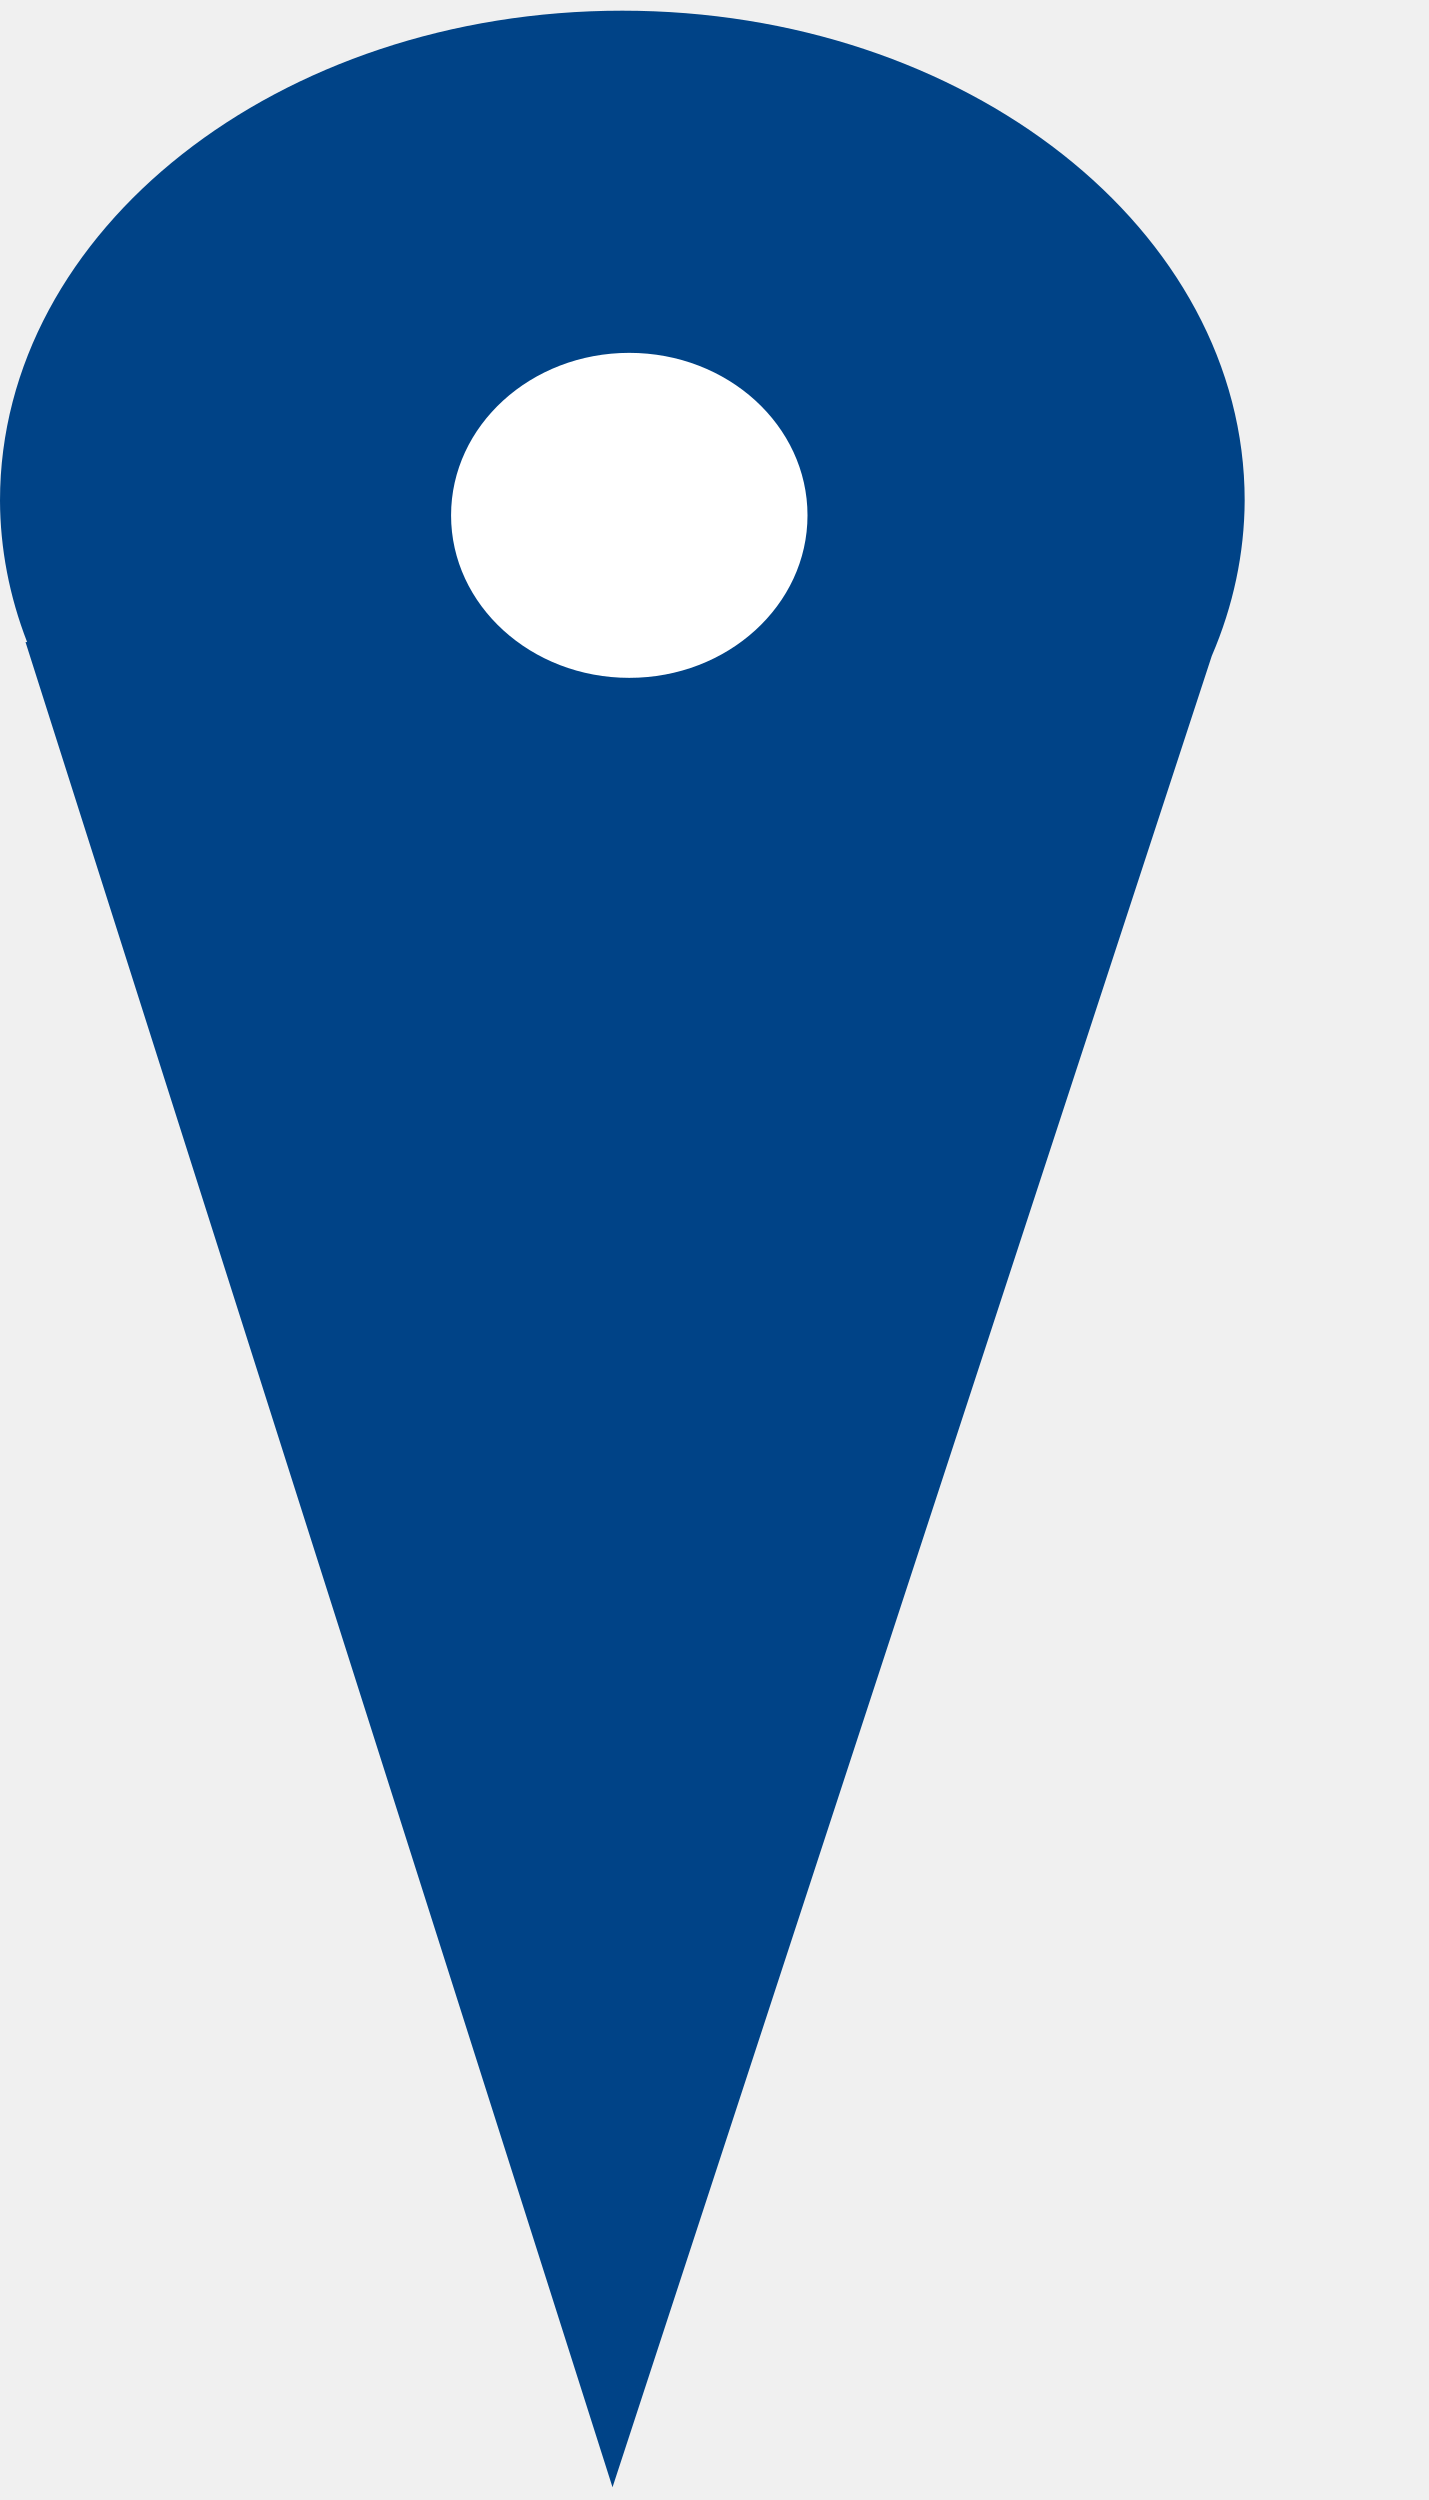
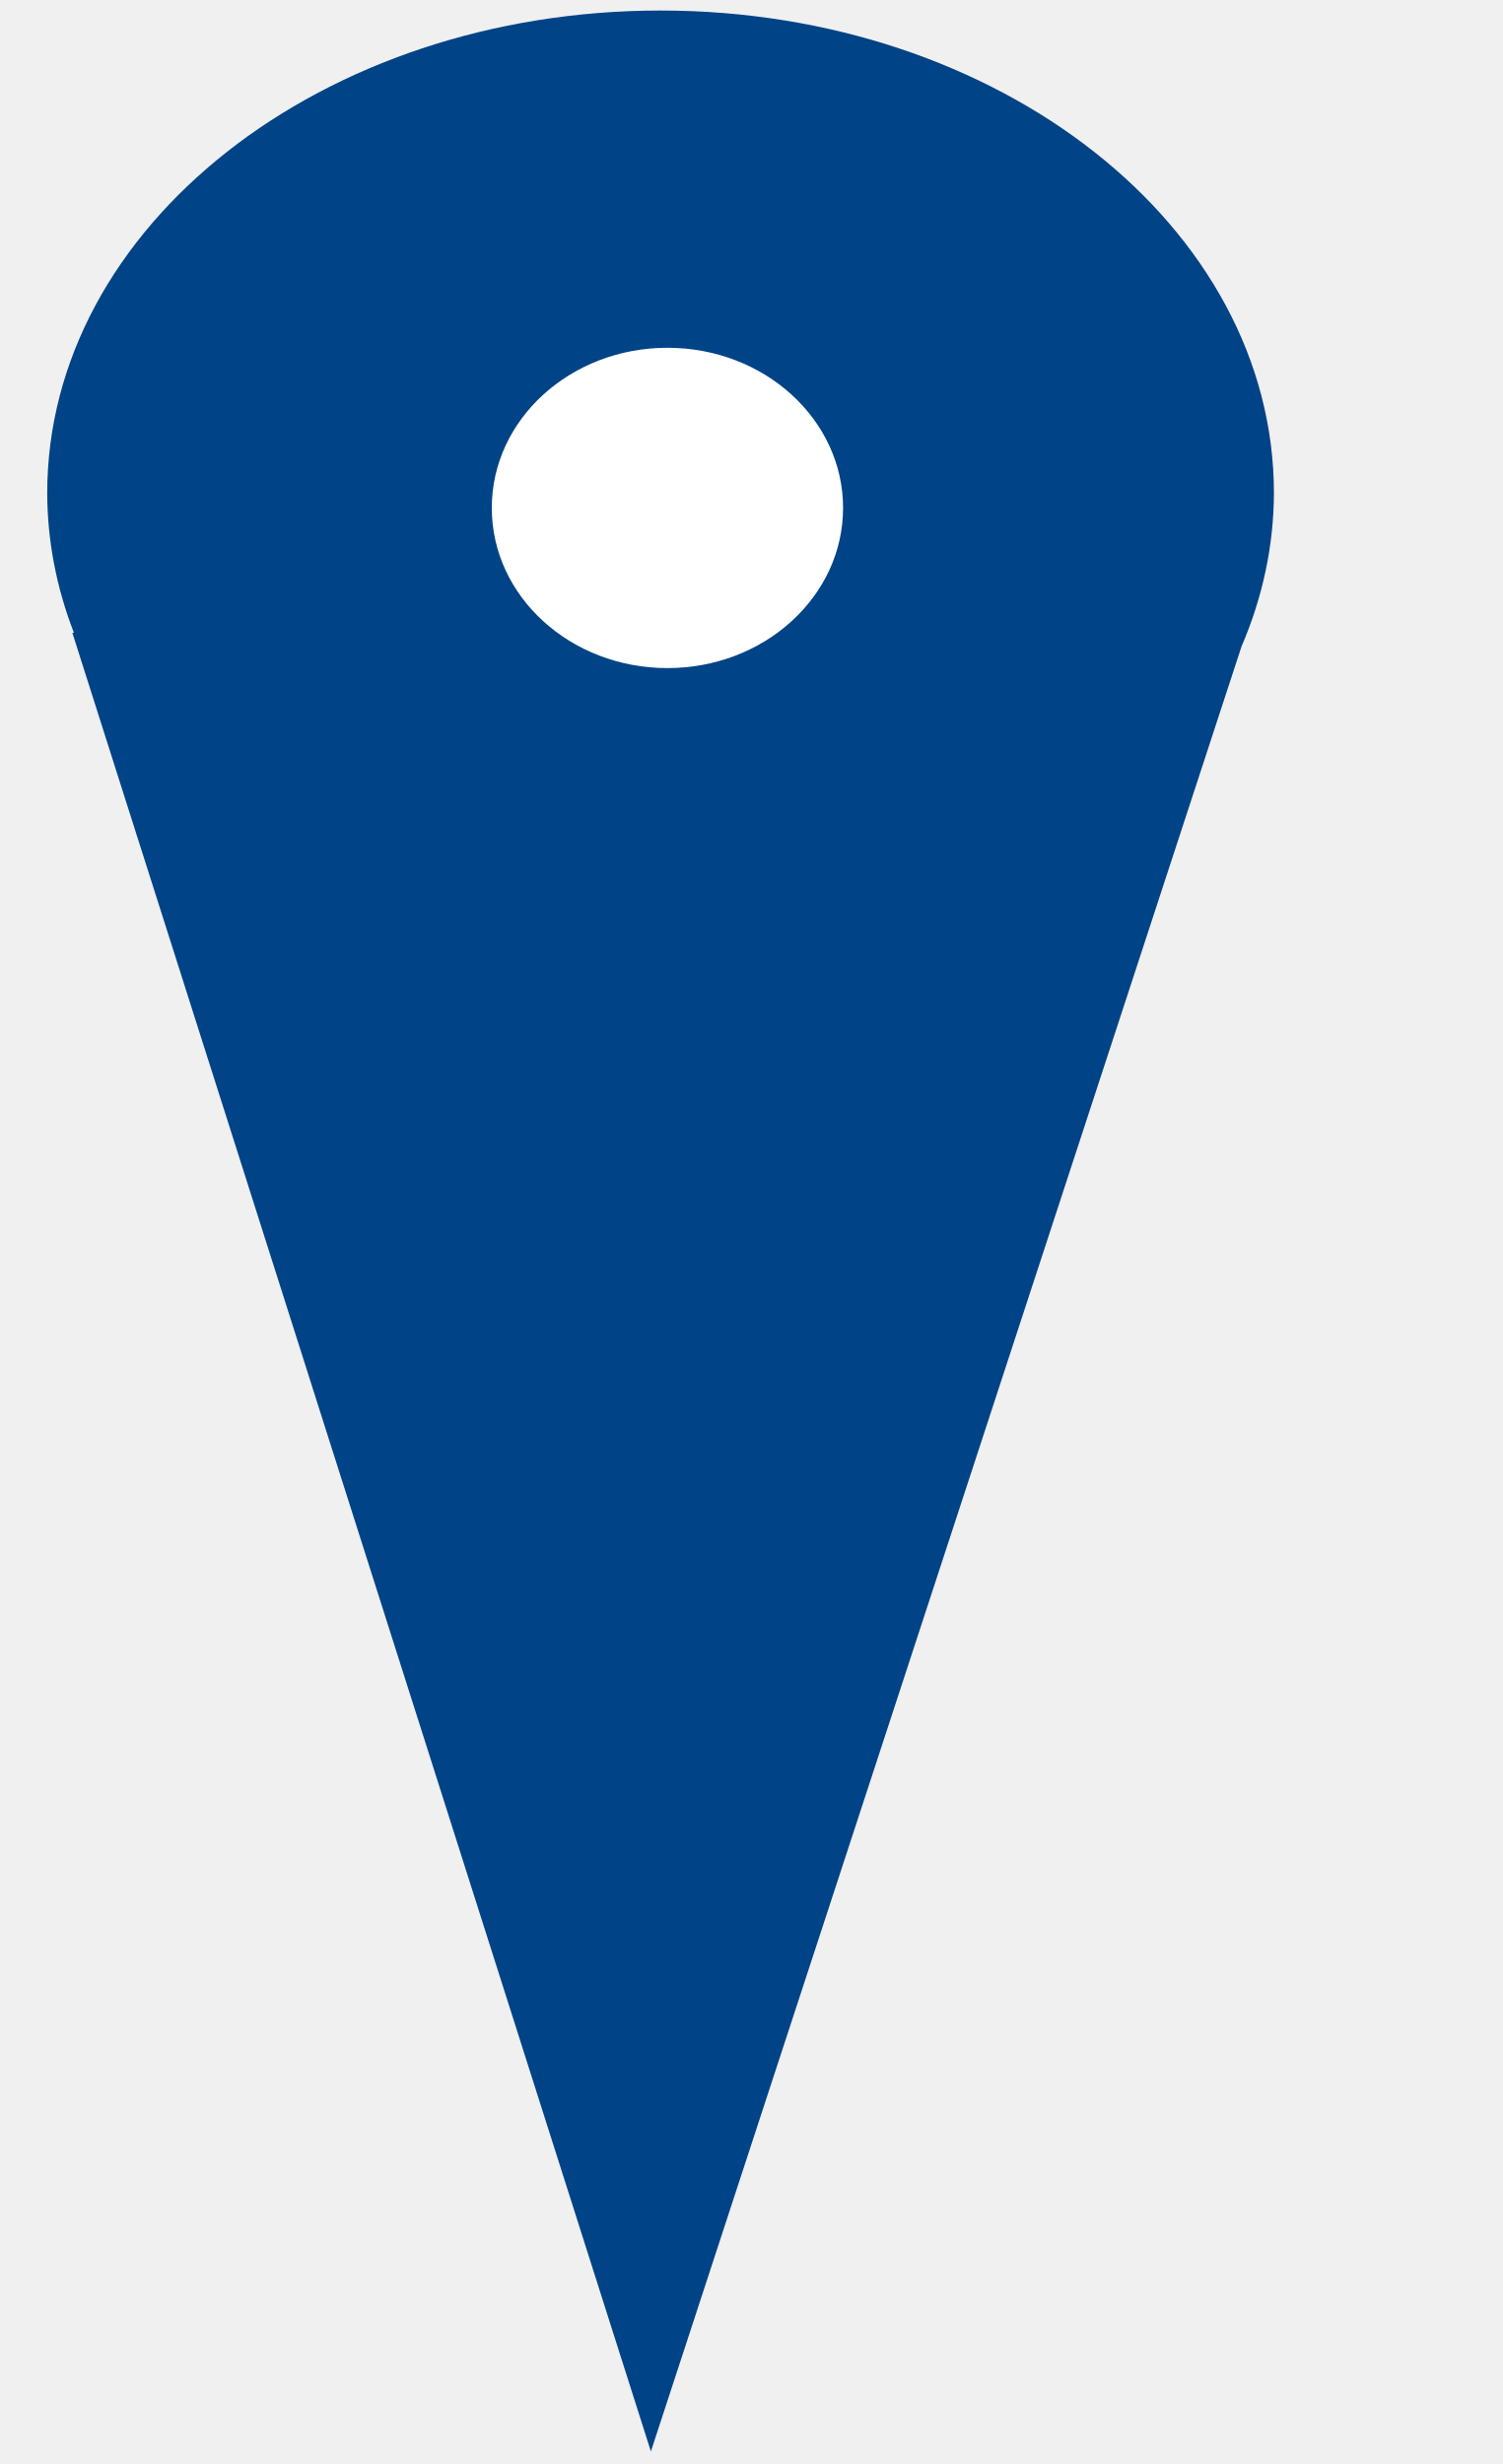
- <svg xmlns="http://www.w3.org/2000/svg" width="4mm" height="7mm" viewBox="0 0 4 7" version="1.1" id="svg8">
+ <svg xmlns="http://www.w3.org/2000/svg" id="svg8" version="1.1" viewBox="0 0 4 7" height="41px" width="25px">
  <defs id="defs2" />
-   <g id="layer1" transform="translate(0,-290)">
-     <path style="opacity:1;fill:#004387;fill-opacity:1;fill-rule:nonzero;stroke:none;stroke-width:24.425;stroke-miterlimit:4;stroke-dasharray:none;stroke-opacity:1" d="M 6.586 0.113 A 6.586 5.184 0 0 0 0 5.297 A 6.586 5.184 0 0 0 0.287 6.795 L 0.27 6.795 L 6.482 26.322 L 12.824 6.941 A 6.586 5.184 0 0 0 13.172 5.297 A 6.586 5.184 0 0 0 6.586 0.113 z " transform="matrix(0.2645833,0,0,0.2645833,0,290)" id="path4487" />
-     <ellipse style="opacity:1;fill:#ffffff;fill-opacity:1;fill-rule:nonzero;stroke:none;stroke-width:6.462;stroke-miterlimit:4;stroke-dasharray:none;stroke-opacity:1" id="path4496" cx="1.762" cy="291.443" rx="0.499" ry="0.455" />
+   <g transform="translate(0,-290)" id="layer1">
+     <path id="marker-body" transform="matrix(0.2645833,0,0,0.2645833,0,290)" d="M 6.586 0.113 A 6.586 5.184 0 0 0 0 5.297 A 6.586 5.184 0 0 0 0.287 6.795 L 0.27 6.795 L 6.482 26.322 L 12.824 6.941 A 6.586 5.184 0 0 0 13.172 5.297 A 6.586 5.184 0 0 0 6.586 0.113 z " style="opacity:1;fill:#004387 ;fill-opacity:1;fill-rule:nonzero;stroke:none;stroke-width:24.425;stroke-miterlimit:4;stroke-dasharray:none;stroke-opacity:1" />
+     <ellipse ry="0.455" rx="0.499" cy="291.443" cx="1.762" id="path4496" style="opacity:1;fill:#ffffff;fill-opacity:1;fill-rule:nonzero;stroke:none;stroke-width:6.462;stroke-miterlimit:4;stroke-dasharray:none;stroke-opacity:1" />
  </g>
</svg>
